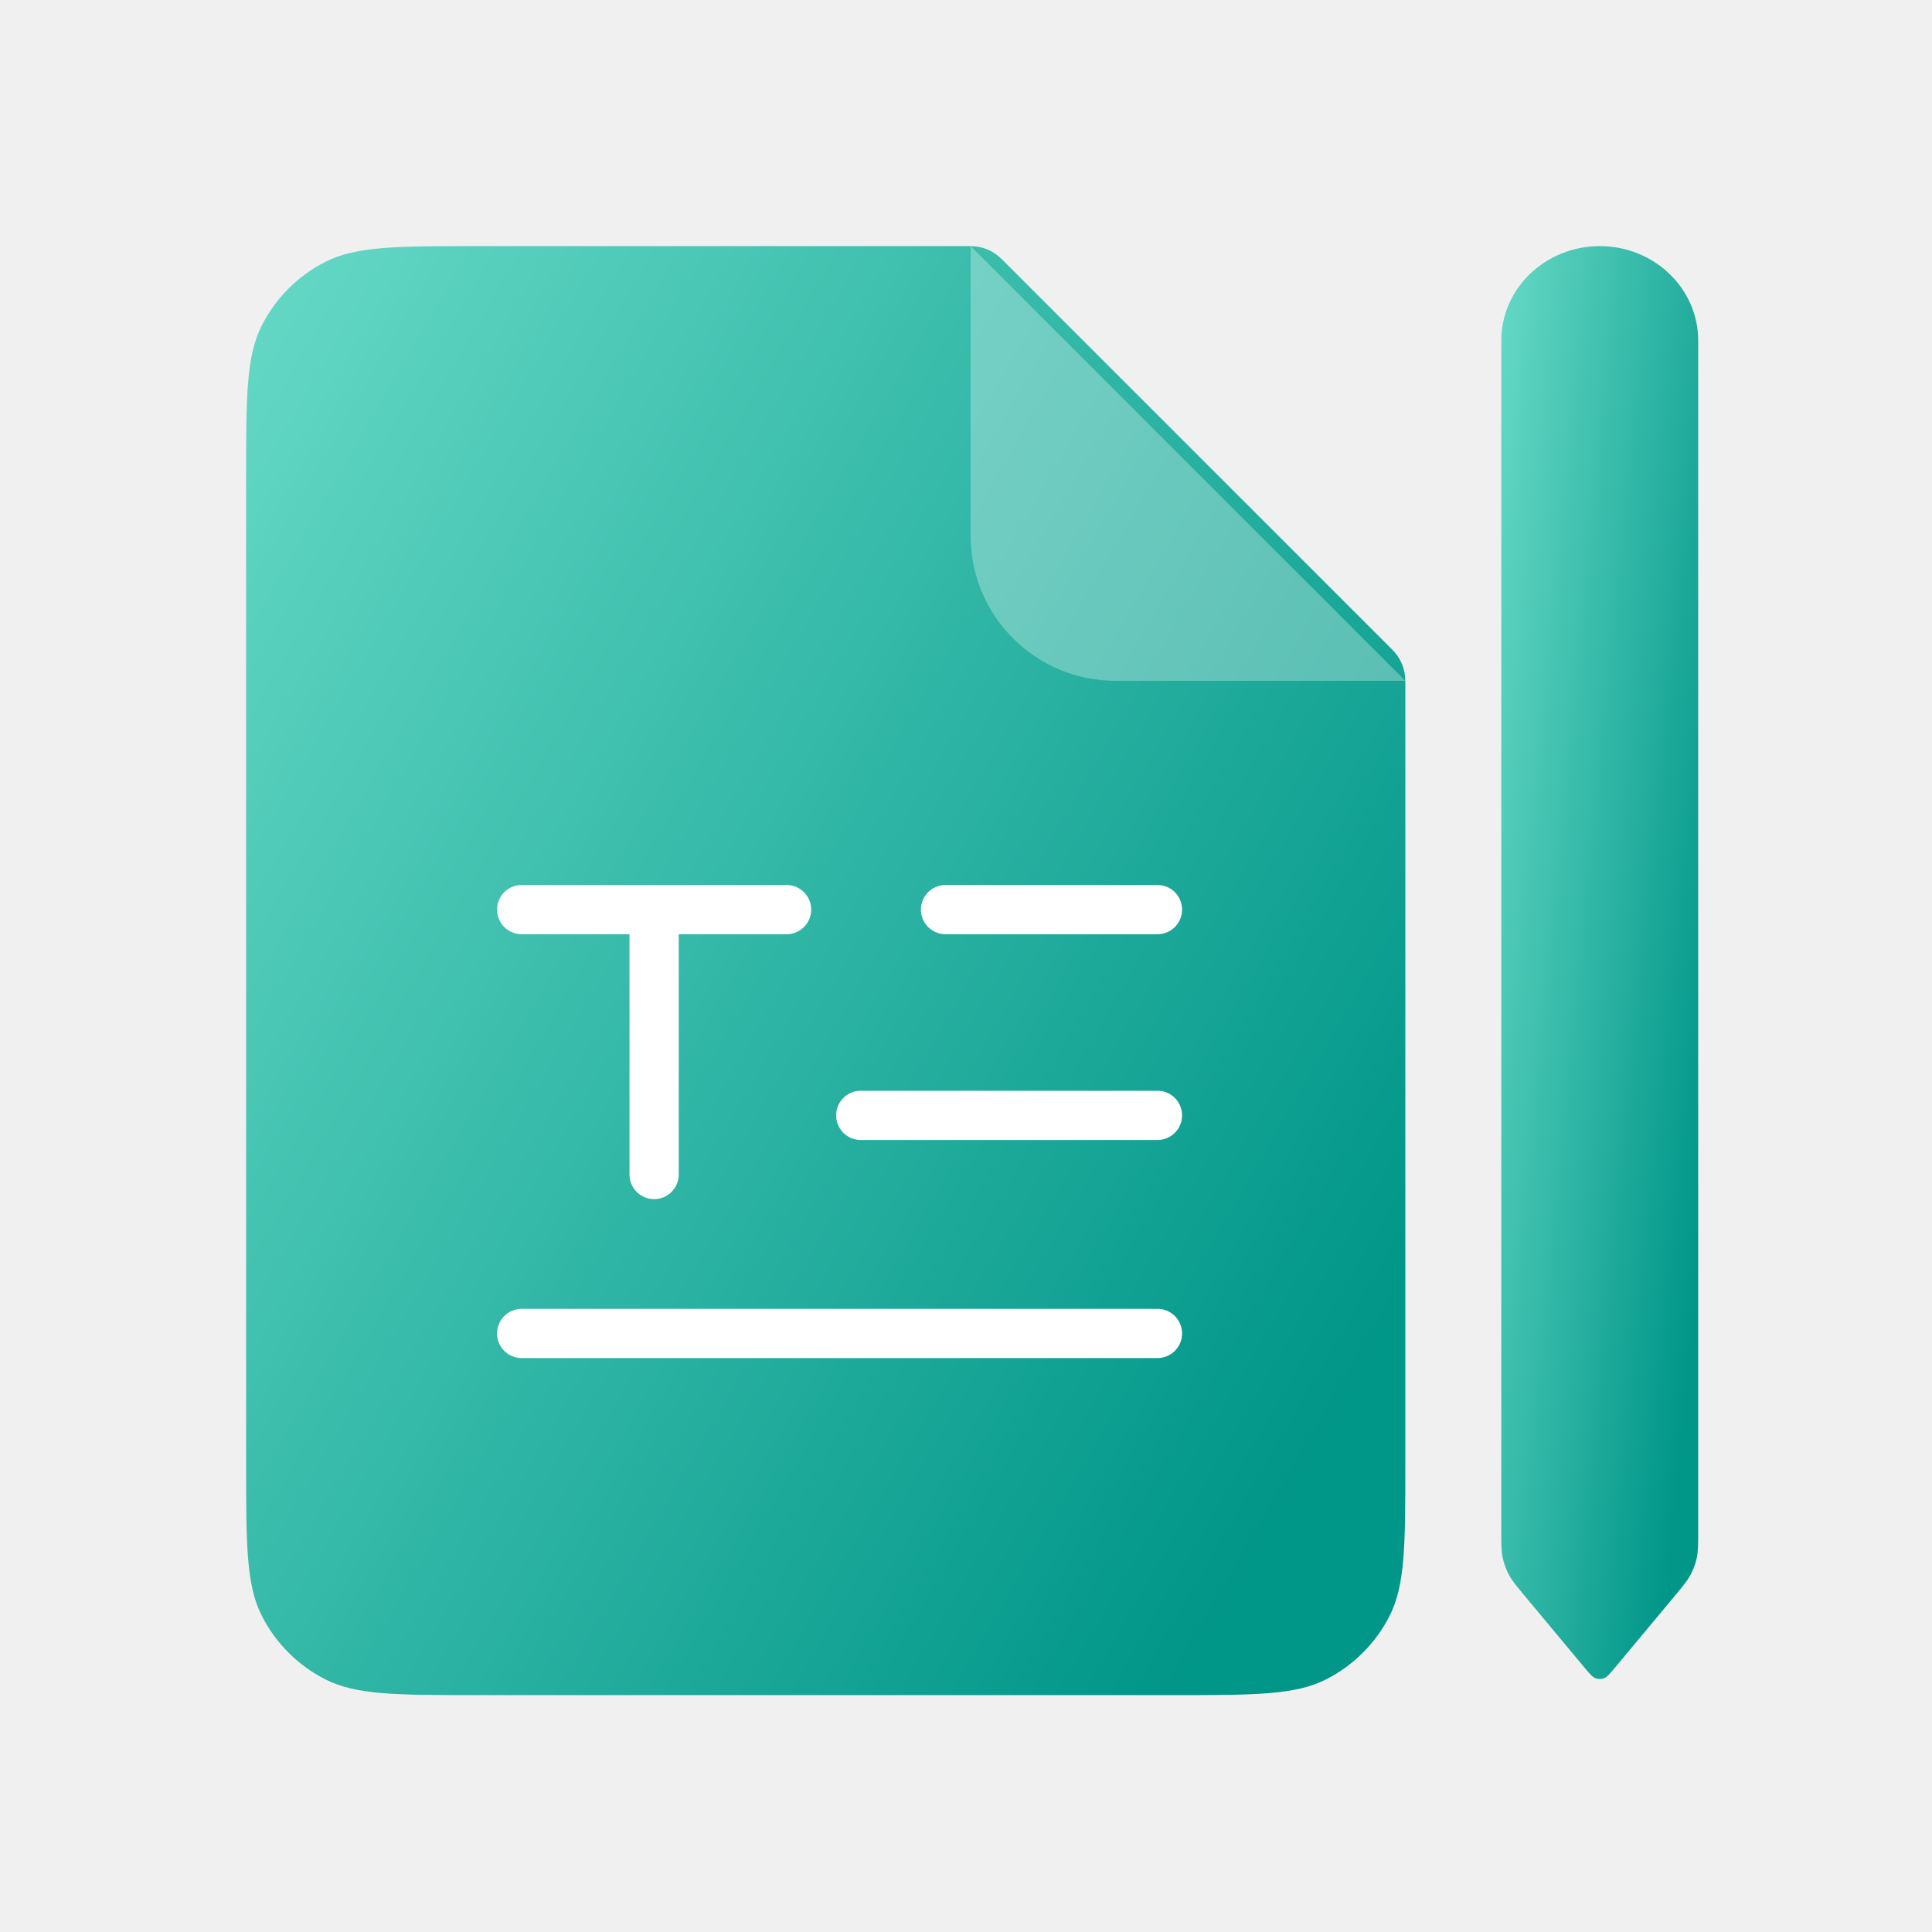
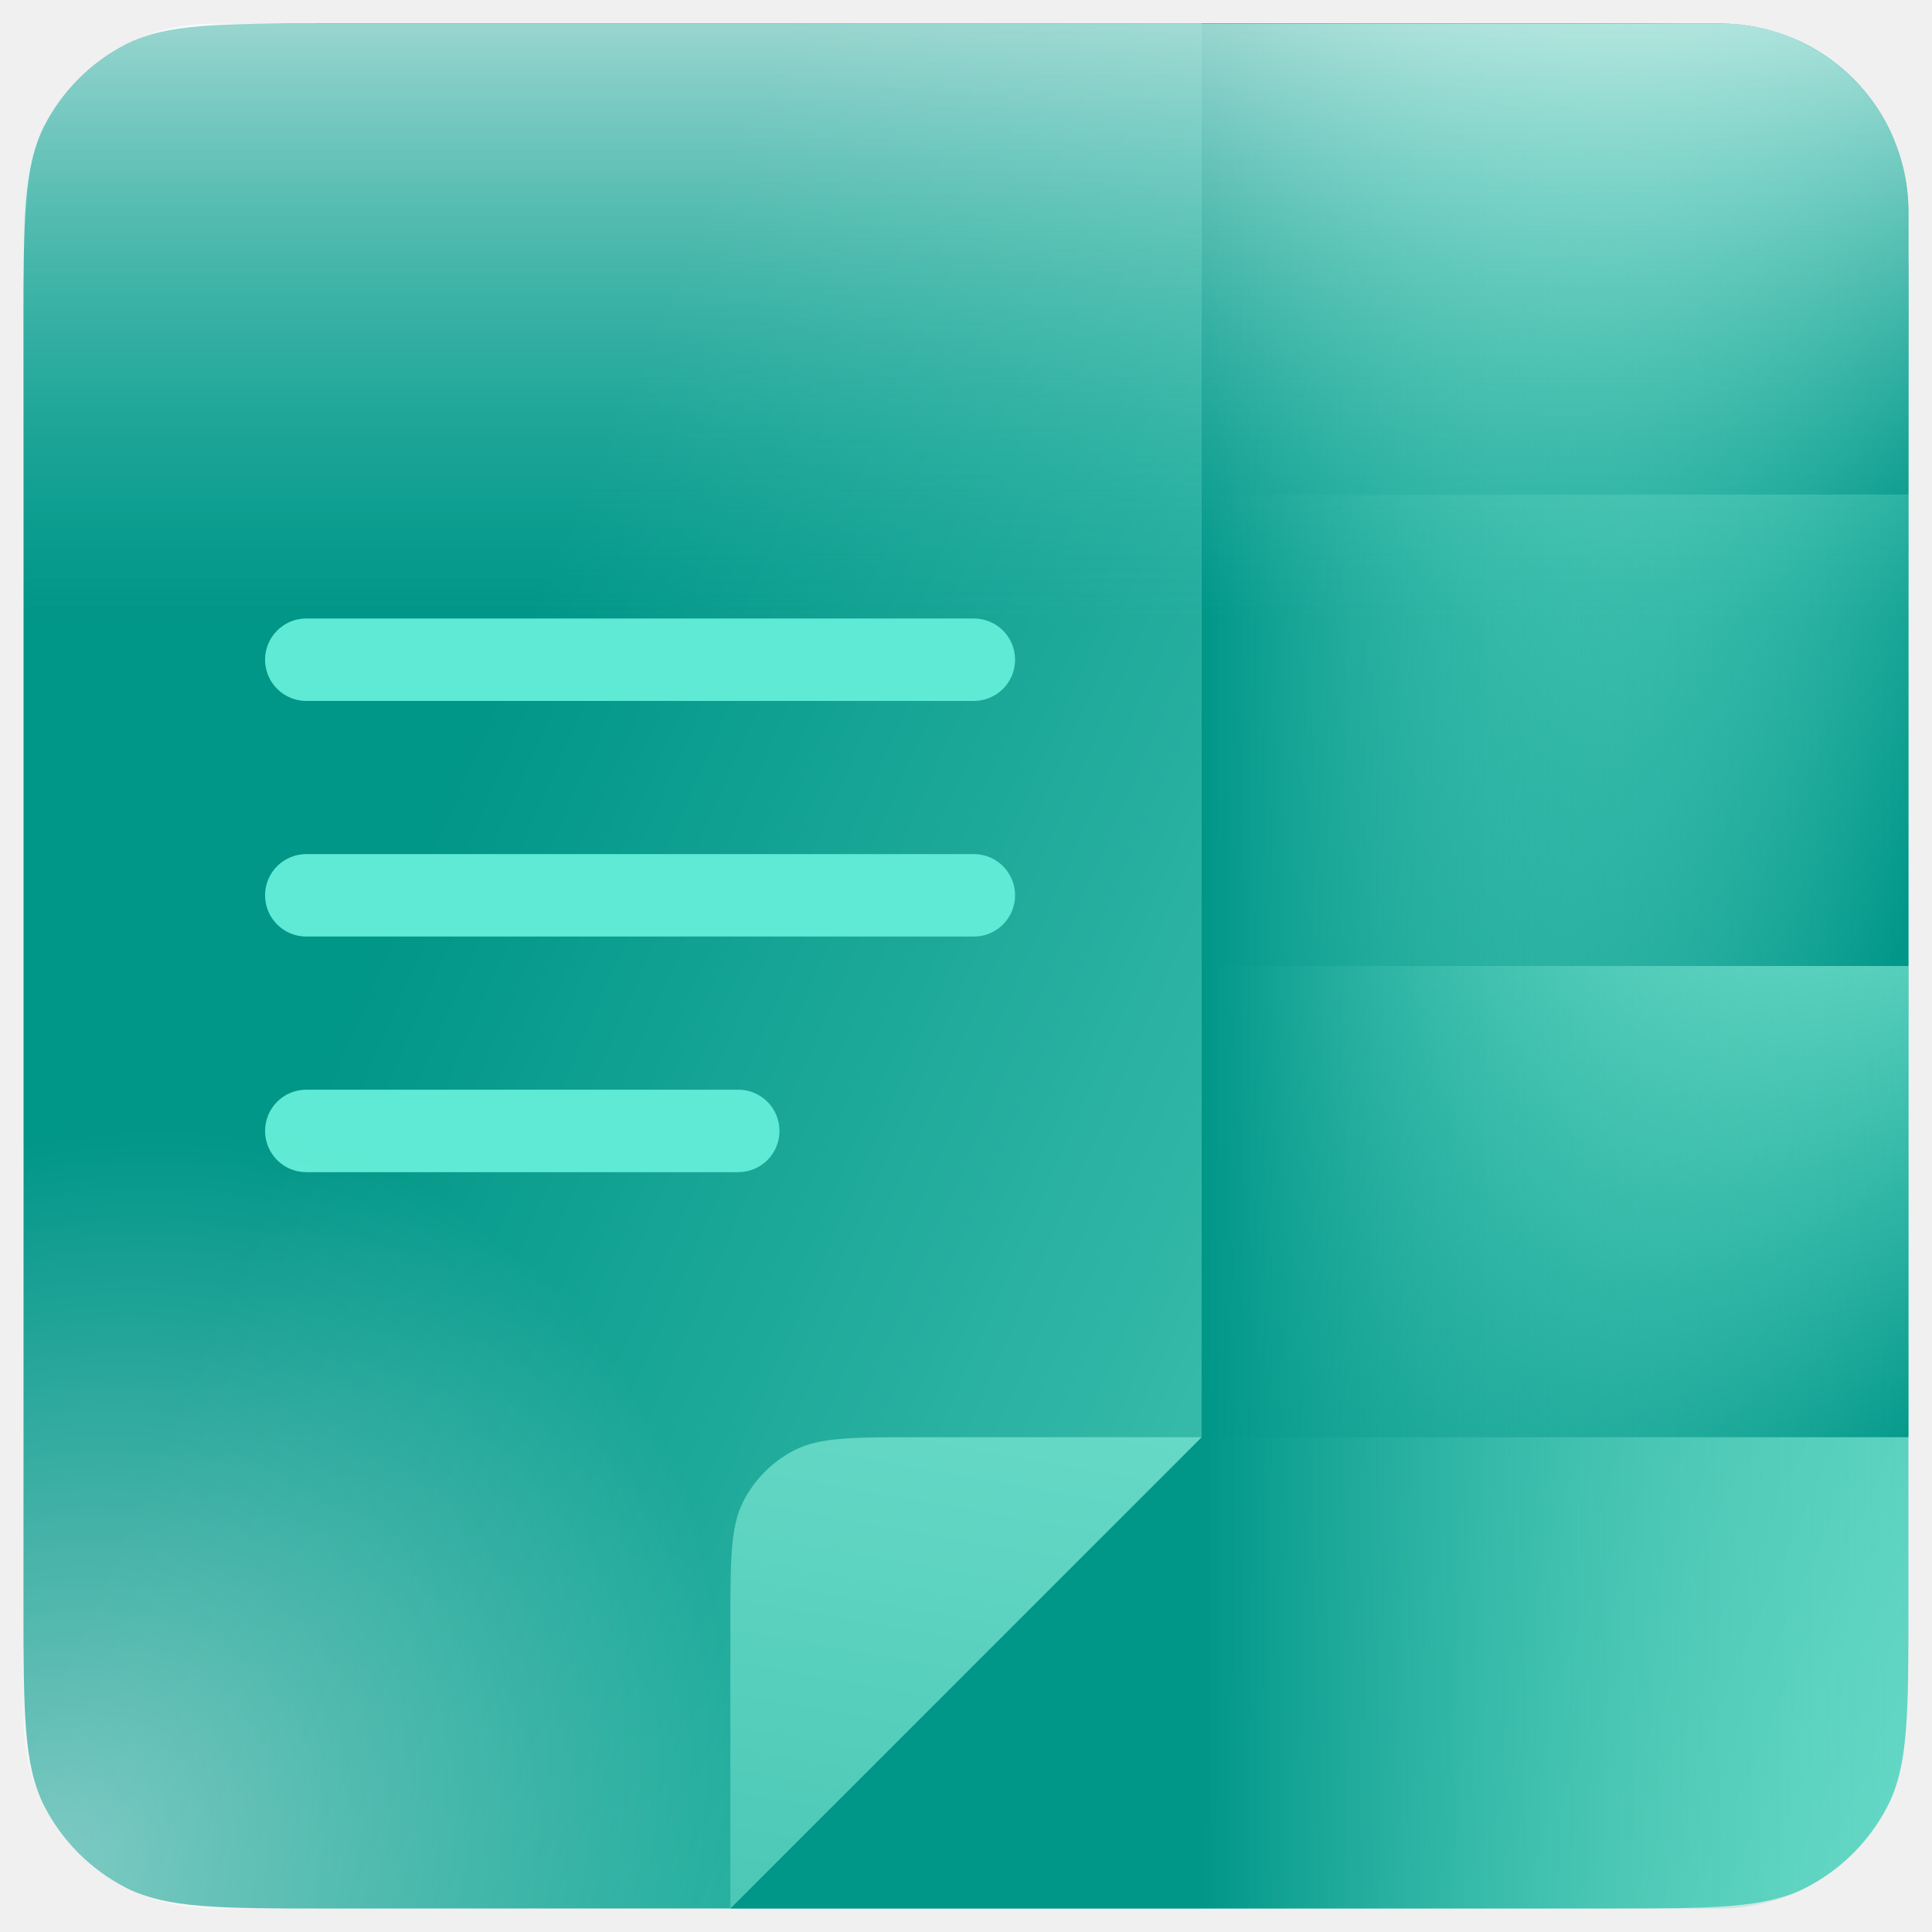
- <svg xmlns="http://www.w3.org/2000/svg" width="157" height="157" viewBox="0 0 157 157" fill="none">
-   <path d="M20 38.84C20 32.245 20 28.948 21.283 26.429C22.412 24.214 24.214 22.412 26.429 21.283C28.948 20 32.245 20 38.84 20H78.875C79.817 20 80.721 20.374 81.388 21.041L113.159 52.812C113.826 53.479 114.2 54.383 114.2 55.325V118.91C114.2 125.505 114.2 128.802 112.917 131.321C111.788 133.536 109.986 135.338 107.771 136.467C105.252 137.75 101.955 137.75 95.36 137.75H38.84C32.245 137.75 28.948 137.75 26.429 136.467C24.214 135.338 22.412 133.536 21.283 131.321C20 128.802 20 125.505 20 118.91V38.84Z" fill="url(#paint0_linear_9167_4797)" />
-   <path opacity="0.3" d="M78.875 20L114.2 55.325H90.65C84.147 55.325 78.875 50.053 78.875 43.55V20Z" fill="white" />
-   <path d="M94.058 90.638H69.947M94.058 73.917L76.836 73.917M94.058 108.361H42.392M42.392 73.917H53.155M53.155 73.917H63.919M53.155 73.917V95.444" stroke="white" stroke-width="4" stroke-linecap="round" stroke-linejoin="round" />
-   <path d="M123.983 129.784C123.248 128.902 122.881 128.462 122.619 127.971C122.387 127.535 122.218 127.072 122.115 126.593C122 126.053 122 125.488 122 124.359L122 27.676C122 23.436 125.582 20 130 20C134.418 20 138 23.436 138 27.676L138 124.359C138 125.488 138 126.053 137.884 126.593C137.782 127.072 137.613 127.535 137.381 127.971C137.119 128.462 136.752 128.902 136.017 129.784L131.229 135.526C130.807 136.032 130.596 136.285 130.343 136.378C130.122 136.459 129.878 136.459 129.657 136.378C129.404 136.285 129.193 136.032 128.771 135.526L123.983 129.784Z" fill="url(#paint1_linear_9167_4797)" />
+ <svg xmlns="http://www.w3.org/2000/svg" width="82" height="82" viewBox="0 0 82 82" fill="none">
+   <g clip-path="url(#clip0_9806_133)">
+     <path d="M1 13.8C1 9.32 1 7.079 1.872 5.368C2.639 3.863 3.863 2.639 5.368 1.872C7.079 1 9.32 1 13.8 1H68.2C72.68 1 74.921 1 76.632 1.872C78.137 2.639 79.361 3.863 80.128 5.368C81 7.079 81 9.32 81 13.8V68.2C81 72.68 81 74.921 80.128 76.632C79.361 78.137 78.137 79.361 76.632 80.128C74.921 81 72.68 81 68.2 81H13.8C9.32 81 7.079 81 5.368 80.128C3.863 79.361 2.639 78.137 1.872 76.632C1 74.921 1 72.68 1 68.2V13.8Z" fill="url(#paint0_linear_9806_133)" />
+     <rect x="51" y="1" width="30" height="20" fill="url(#paint1_linear_9806_133)" />
+     <rect x="51" y="21" width="30" height="20" fill="url(#paint2_linear_9806_133)" />
+     <rect x="51" y="41" width="30" height="20" fill="url(#paint3_linear_9806_133)" />
+     <path d="M81 1L81 81L31 81L51 61L51 1L81 1Z" fill="url(#paint4_linear_9806_133)" />
+     <rect opacity="0.6" x="1" y="1" width="80" height="27" fill="url(#paint5_linear_9806_133)" />
+     <path d="M31.333 46.25C32.3 46.25 33.083 47.033 33.083 48C33.083 48.967 32.3 49.75 31.333 49.75H13C12.034 49.75 11.25 48.967 11.25 48C11.25 47.033 12.034 46.25 13 46.25H31.333ZM41.333 36.25C42.3 36.25 43.083 37.033 43.083 38C43.083 38.967 42.3 39.75 41.333 39.75H13C12.034 39.75 11.25 38.967 11.25 38C11.25 37.033 12.034 36.25 13 36.25H41.333ZM41.333 26.25C42.3 26.25 43.083 27.034 43.083 28C43.083 28.966 42.3 29.75 41.333 29.75H13C12.034 29.75 11.25 28.966 11.25 28C11.25 27.034 12.034 26.25 13 26.25H41.333Z" fill="#5EEAD4" />
+     <path d="M51 61H39C36.2 61 34.8 61 33.73 61.545C32.789 62.024 32.024 62.789 31.545 63.73C31 64.8 31 66.2 31 69V81L51 61Z" fill="url(#paint6_linear_9806_133)" />
+     <circle opacity="0.5" cx="3" cy="76" r="38" fill="url(#paint7_radial_9806_133)" />
+   </g>
  <defs>
-     <linearGradient id="paint0_linear_9167_4797" x1="20" y1="20" x2="127.528" y2="82.335" gradientUnits="userSpaceOnUse">
+     <linearGradient id="paint0_linear_9806_133" x1="81" y1="81" x2="11.445" y2="50.415" gradientUnits="userSpaceOnUse">
      <stop stop-color="#66D9C6" />
      <stop offset="1" stop-color="#009688" />
    </linearGradient>
-     <linearGradient id="paint1_linear_9167_4797" x1="122" y1="20" x2="146.164" y2="22.395" gradientUnits="userSpaceOnUse">
+     <linearGradient id="paint1_linear_9806_133" x1="51.674" y1="0.965" x2="79.989" y2="21.19" gradientUnits="userSpaceOnUse">
      <stop stop-color="#66D9C6" />
      <stop offset="1" stop-color="#009688" />
    </linearGradient>
+     <linearGradient id="paint2_linear_9806_133" x1="51.674" y1="20.965" x2="79.989" y2="41.19" gradientUnits="userSpaceOnUse">
+       <stop stop-color="#66D9C6" />
+       <stop offset="1" stop-color="#009688" />
+     </linearGradient>
+     <linearGradient id="paint3_linear_9806_133" x1="61" y1="41" x2="66" y2="65.5" gradientUnits="userSpaceOnUse">
+       <stop stop-color="#66D9C6" />
+       <stop offset="1" stop-color="#009688" />
+     </linearGradient>
+     <linearGradient id="paint4_linear_9806_133" x1="81" y1="41" x2="51" y2="41" gradientUnits="userSpaceOnUse">
+       <stop stop-color="#66D9C6" stop-opacity="0" />
+       <stop offset="1" stop-color="#009688" />
+     </linearGradient>
+     <linearGradient id="paint5_linear_9806_133" x1="49.5" y1="26.312" x2="49.5" y2="1" gradientUnits="userSpaceOnUse">
+       <stop stop-color="#66D9C6" stop-opacity="0" />
+       <stop offset="1" stop-color="white" />
+     </linearGradient>
+     <linearGradient id="paint6_linear_9806_133" x1="51" y1="61" x2="35.173" y2="150.238" gradientUnits="userSpaceOnUse">
+       <stop stop-color="#66D9C6" />
+       <stop offset="1" stop-color="#009688" />
+     </linearGradient>
+     <radialGradient id="paint7_radial_9806_133" cx="0" cy="0" r="1" gradientTransform="matrix(25.5 -21 14.786 24.5544 1.5 80)" gradientUnits="userSpaceOnUse">
+       <stop stop-color="white" />
+       <stop offset="1" stop-color="white" stop-opacity="0" />
+     </radialGradient>
+     <clipPath id="clip0_9806_133">
+       <rect x="1" y="1" width="80" height="80" rx="8" fill="white" />
+     </clipPath>
  </defs>
</svg>
